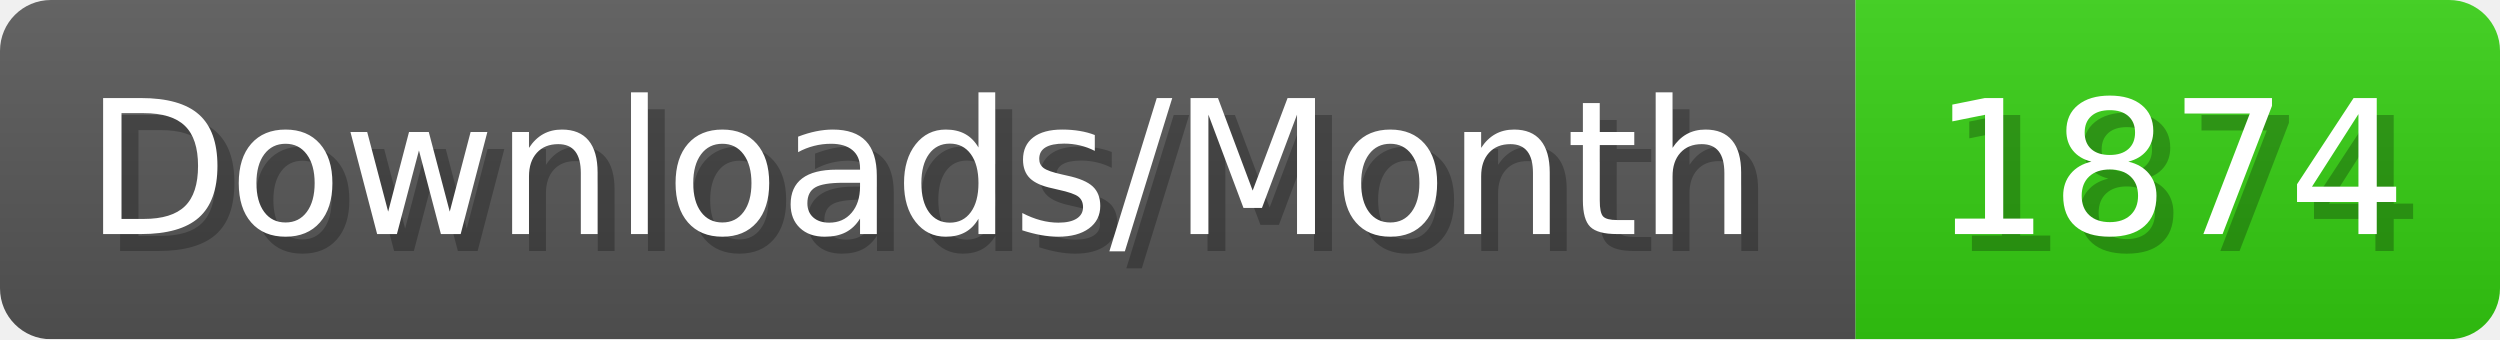
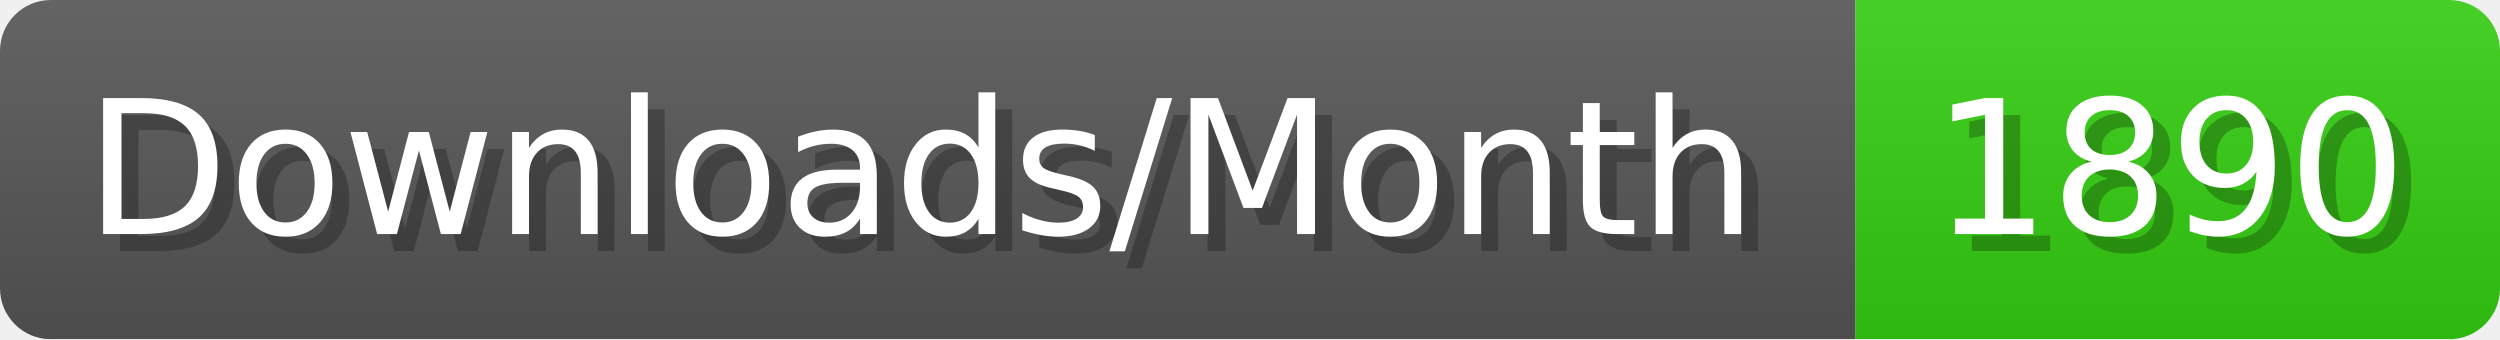
- <svg xmlns="http://www.w3.org/2000/svg" width="147.4" height="20" viewBox="0 0 1474 200" role="img" aria-label="Downloads/Month: 1874">
+ <svg xmlns="http://www.w3.org/2000/svg" width="147.4" height="20" viewBox="0 0 1474 200" role="img" aria-label="Downloads/Month: 1890">
  <linearGradient id="YlXUI" x2="0" y2="100%">
    <stop offset="0" stop-opacity=".1" stop-color="#EEE" />
    <stop offset="1" stop-opacity=".1" />
  </linearGradient>
  <mask id="JHhop">
    <rect width="1474" height="200" rx="30" fill="#FFF" />
  </mask>
  <g mask="url(#JHhop)">
    <rect width="1094" height="200" fill="#555" />
    <rect width="380" height="200" fill="#3C1" x="1094" />
    <rect width="1474" height="200" fill="url(#YlXUI)" />
  </g>
  <g aria-hidden="true" fill="#fff" text-anchor="start" font-family="Verdana,DejaVu Sans,sans-serif" font-size="110">
    <text x="60" y="148" textLength="994" fill="#000" opacity="0.25">Downloads/Month</text>
    <text x="50" y="138" textLength="994">Downloads/Month</text>
-     <text x="1149" y="148" textLength="280" fill="#000" opacity="0.25">1874</text>
-     <text x="1139" y="138" textLength="280">1874</text>
+     <text x="1149" y="148" textLength="280" fill="#000" opacity="0.25">1890</text>
+     <text x="1139" y="138" textLength="280">1890</text>
  </g>
</svg>
